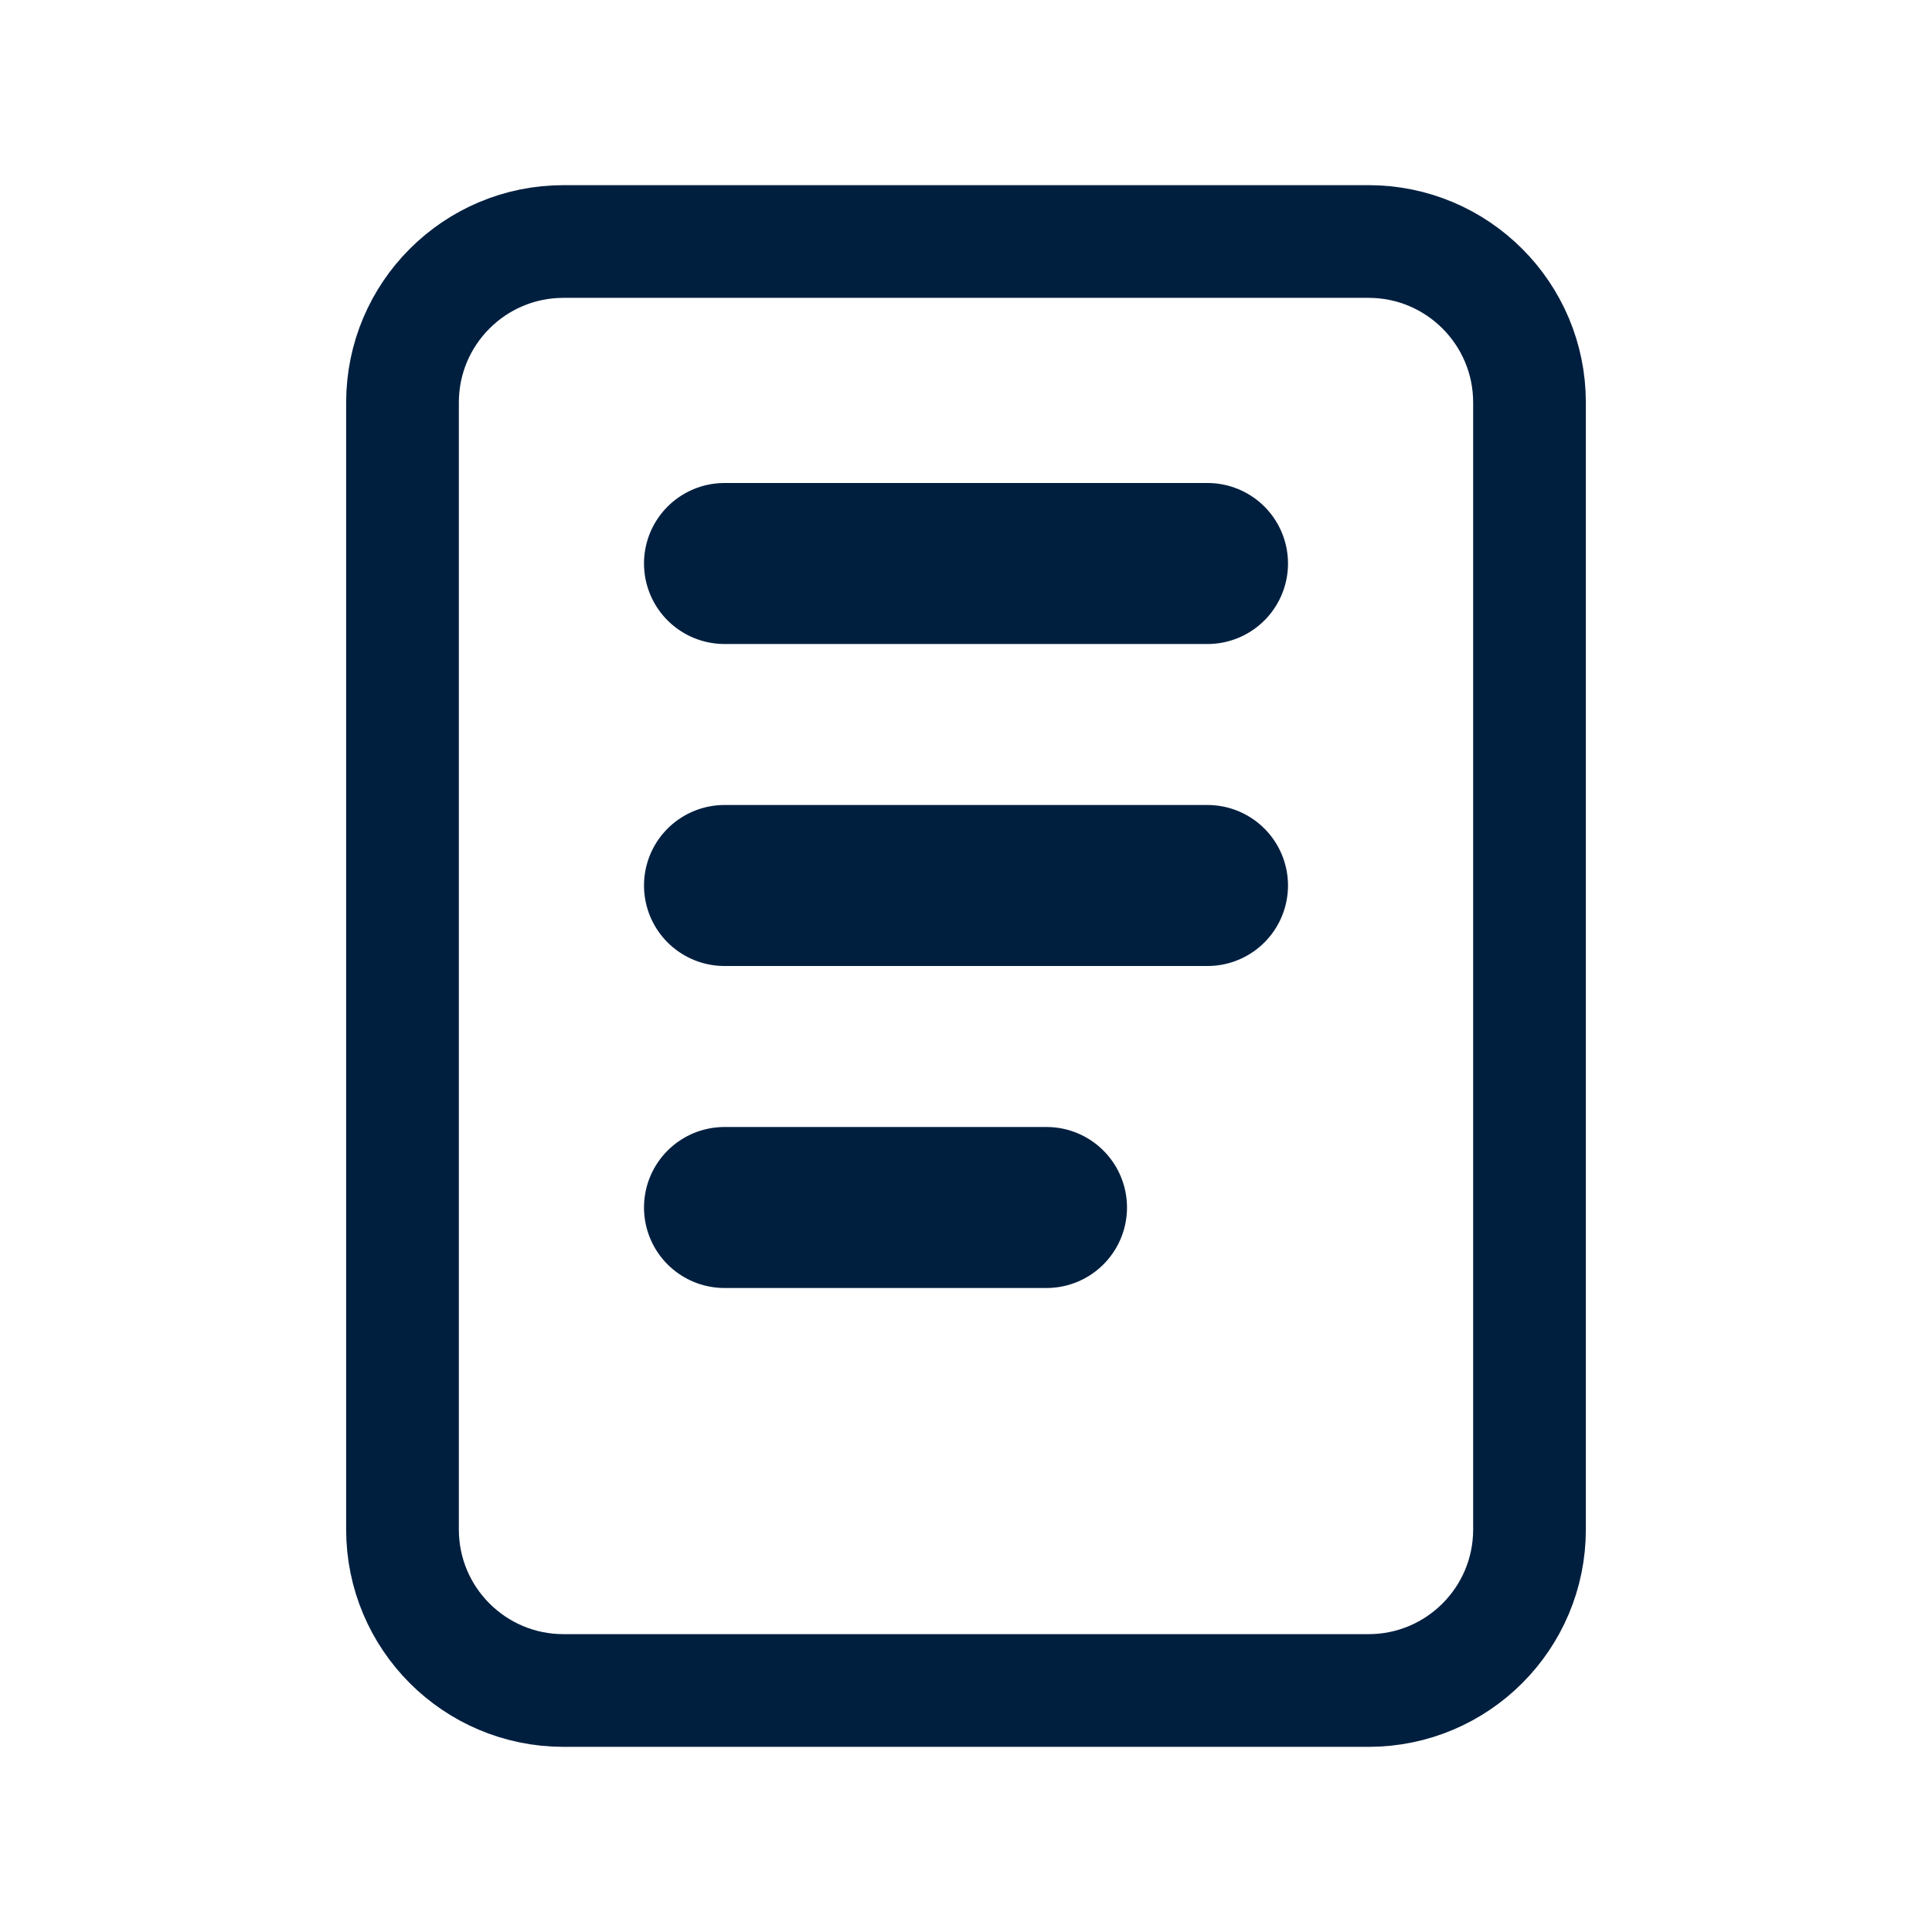
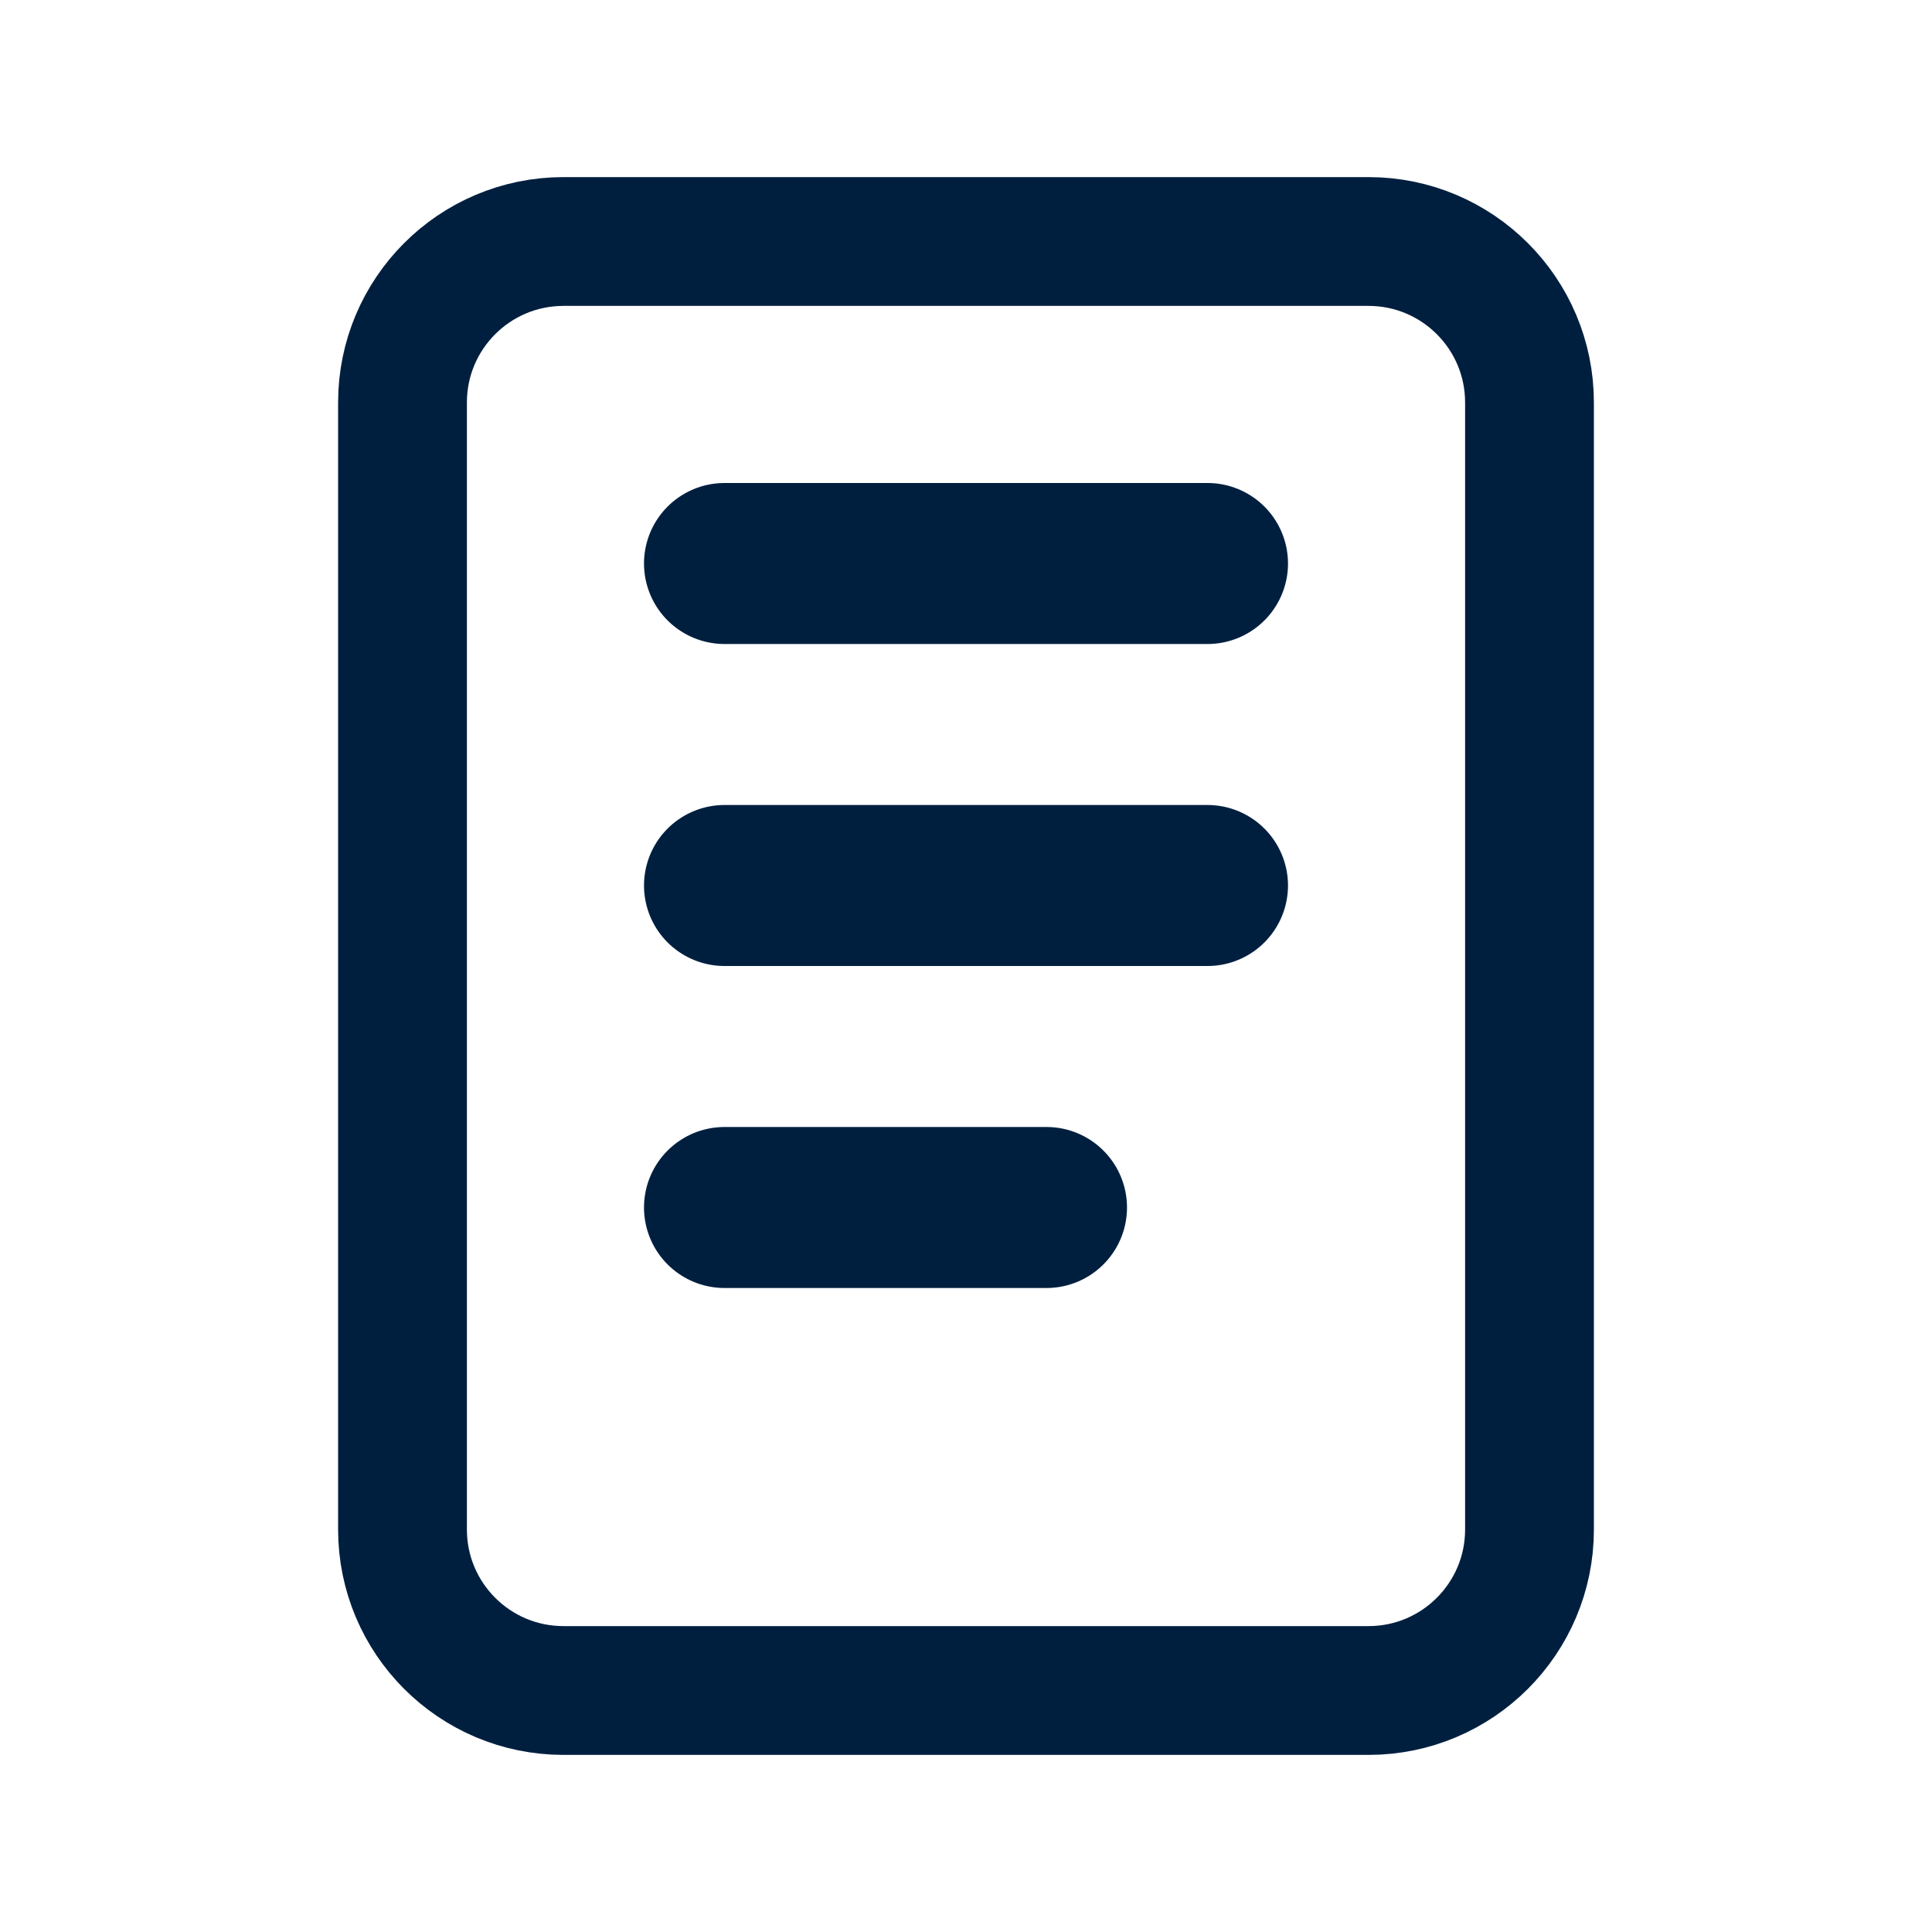
<svg xmlns="http://www.w3.org/2000/svg" class="icon icon-tabler icon-tabler-notes" width="24" height="24" viewBox="0 0 24 24" stroke-width="2" stroke="#001f3f" fill="none" stroke-linecap="round" stroke-linejoin="round">
  <path stroke="none" d="M0 0h24v24H0z" />
-   <rect x="5" y="3" width="14" height="18" rx="2" stroke-width="1.4" />
+   <rect x="5" y="3" width="14" height="18" rx="2" stroke-width="1.6" />
  <line x1="9" y1="7" x2="15" y2="7" />
  <line x1="9" y1="11" x2="15" y2="11" />
  <line x1="9" y1="15" x2="13" y2="15" />
</svg>
